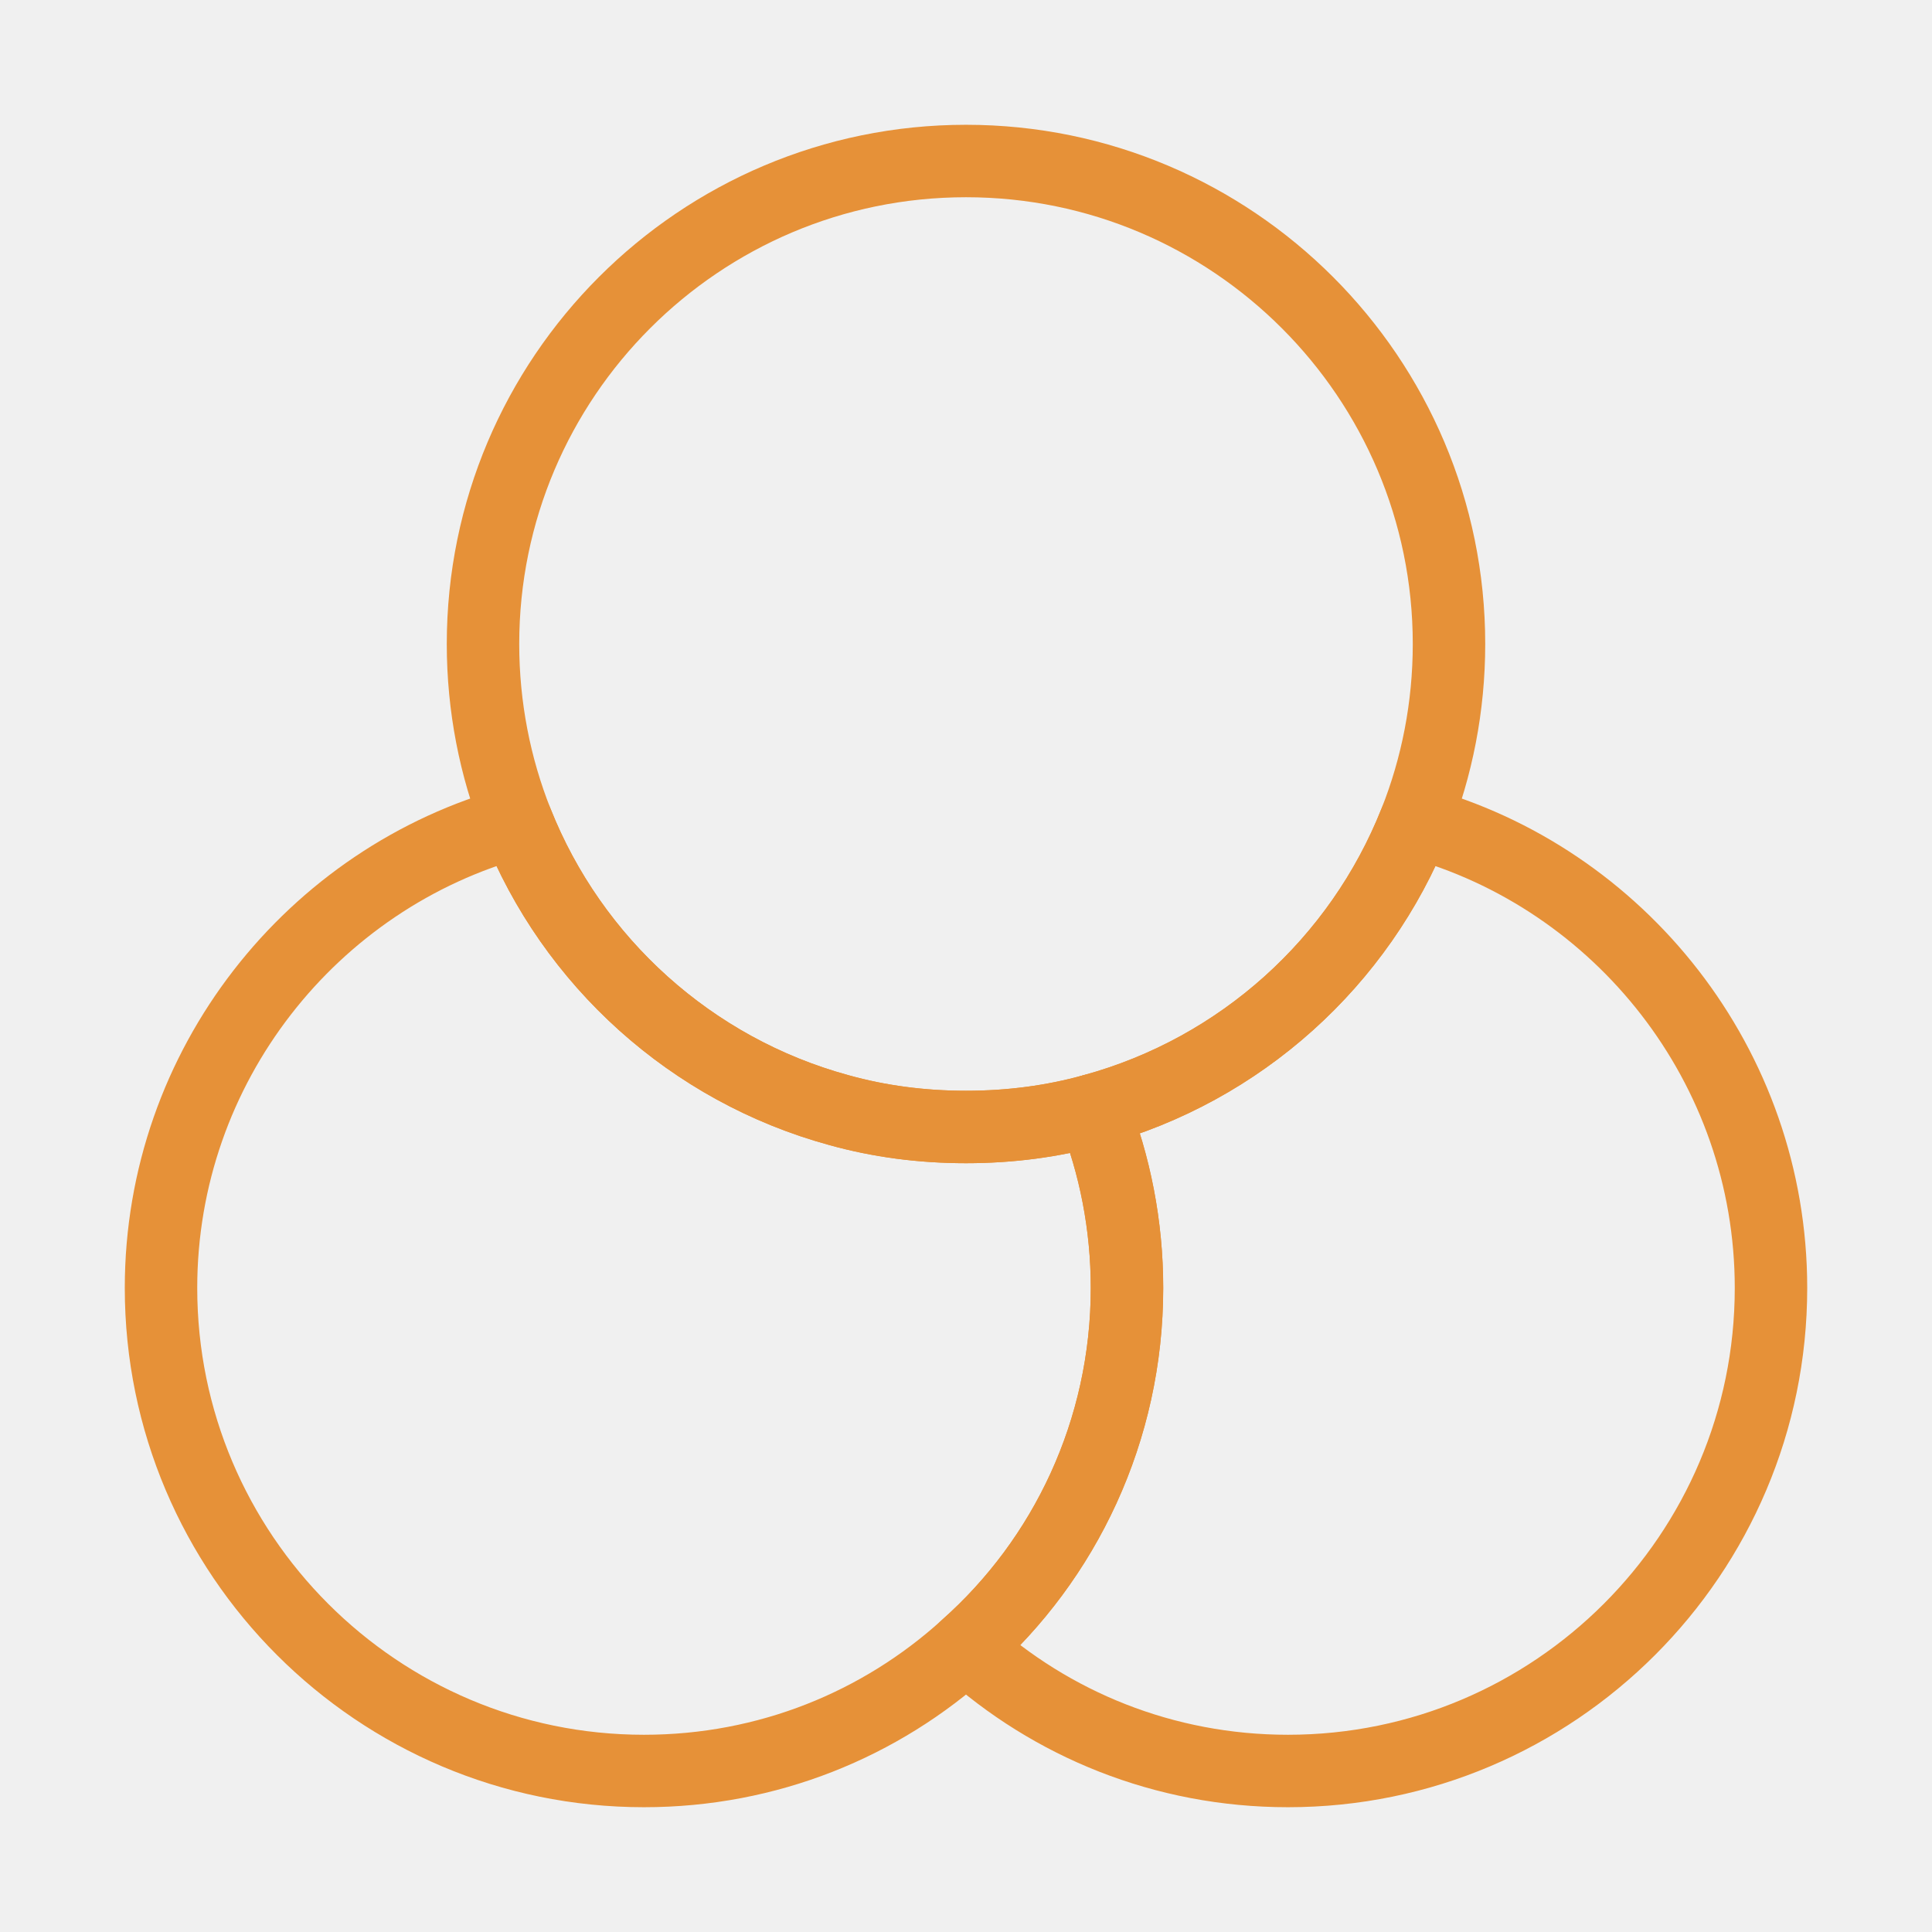
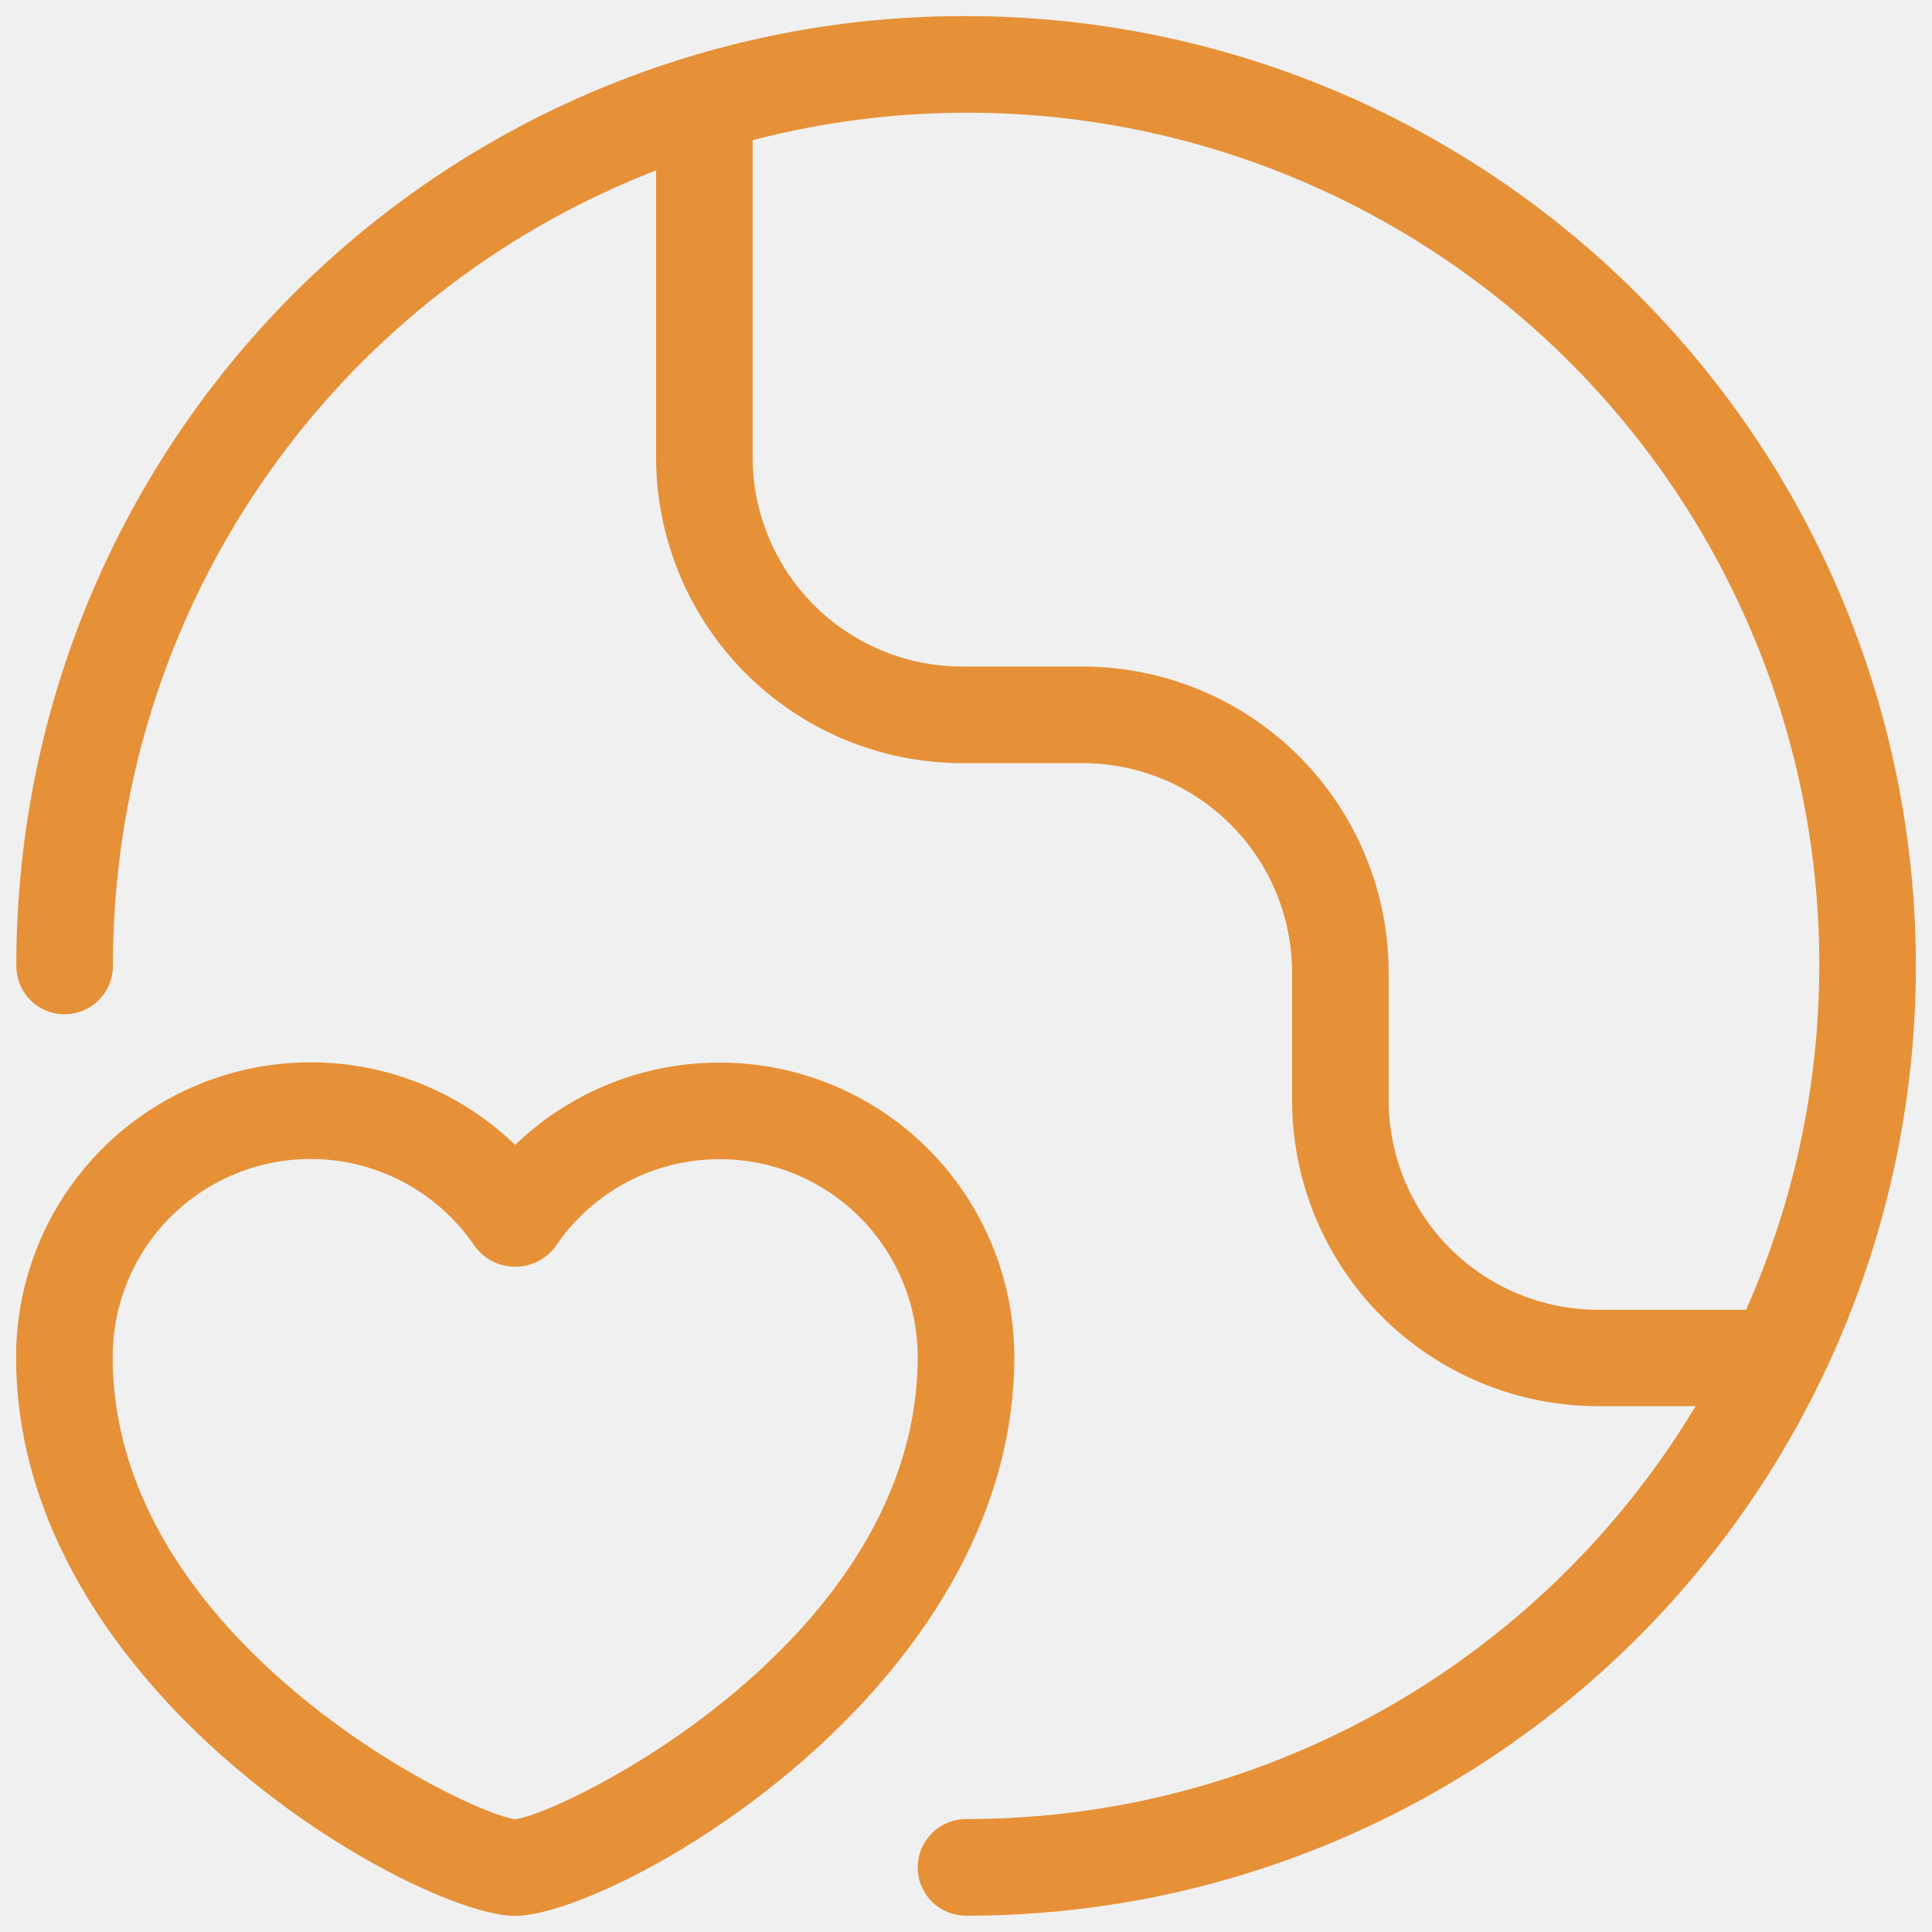
- <svg xmlns="http://www.w3.org/2000/svg" width="80" height="80" viewBox="0 0 80 80" fill="none">
-   <path d="M46.666 53.333C46.666 59.233 44.1 64.567 40 68.2C36.467 71.4 31.8 73.333 26.666 73.333C15.633 73.333 6.667 64.367 6.667 53.333C6.667 44.133 12.933 36.333 21.4 34.033C23.7 39.833 28.633 44.3 34.733 45.967C36.4 46.433 38.166 46.666 40 46.666C41.833 46.666 43.6 46.433 45.267 45.967C46.166 48.233 46.666 50.733 46.666 53.333Z" stroke="#E69138" stroke-width="3" stroke-linecap="round" stroke-linejoin="round" />
-   <path d="M60 26.666C60 29.267 59.5 31.767 58.6 34.033C56.3 39.833 51.367 44.3 45.267 45.967C43.6 46.433 41.833 46.666 40 46.666C38.167 46.666 36.4 46.433 34.733 45.967C28.633 44.3 23.7 39.833 21.4 34.033C20.5 31.767 20 29.267 20 26.666C20 15.633 28.967 6.667 40 6.667C51.033 6.667 60 15.633 60 26.666Z" stroke="#E69138" stroke-width="3" stroke-linecap="round" stroke-linejoin="round" />
-   <path d="M73.333 53.333C73.333 64.367 64.367 73.333 53.333 73.333C48.2 73.333 43.533 71.4 40 68.2C44.1 64.567 46.667 59.233 46.667 53.333C46.667 50.733 46.167 48.233 45.267 45.967C51.367 44.3 56.3 39.833 58.6 34.033C67.067 36.333 73.333 44.133 73.333 53.333Z" stroke="#E69138" stroke-width="3" stroke-linecap="round" stroke-linejoin="round" />
+ <svg xmlns="http://www.w3.org/2000/svg" width="70" height="70" viewBox="0 0 70 70" fill="none">
+   <g clip-path="url(#clip0_1888_1733)">
+     <path d="M18.666 69.416C22.166 69.416 36.75 61.331 36.75 49.163C36.748 46.335 35.623 43.623 33.623 41.623C31.622 39.624 28.91 38.5 26.082 38.5C23.316 38.493 20.657 39.562 18.666 41.482C17.159 40.027 15.256 39.048 13.196 38.667C11.136 38.286 9.009 38.52 7.081 39.34C5.153 40.159 3.508 41.528 2.353 43.276C1.197 45.023 0.582 47.072 0.583 49.168C0.583 61.334 15.166 69.416 18.666 69.416ZM7.263 43.204C8.844 42.147 10.78 41.76 12.645 42.129C14.51 42.498 16.153 43.592 17.213 45.171C17.382 45.396 17.602 45.579 17.854 45.705C18.106 45.831 18.384 45.897 18.666 45.897C18.948 45.897 19.227 45.831 19.479 45.705C19.731 45.579 19.951 45.396 20.12 45.171C20.776 44.193 21.662 43.392 22.701 42.839C23.74 42.286 24.9 41.997 26.077 42C27.978 41.999 29.801 42.753 31.146 44.096C32.491 45.44 33.248 47.262 33.25 49.163C33.25 59.451 20.416 65.709 18.666 65.914C16.919 65.709 4.083 59.451 4.083 49.168C4.081 47.988 4.37 46.827 4.925 45.786C5.48 44.746 6.283 43.859 7.263 43.204Z" fill="#E69138" />
+     <path d="M35.001 0.583C26.492 0.561 18.279 3.701 11.955 9.393C5.631 15.085 1.648 22.924 0.777 31.388C0.653 32.588 0.591 33.793 0.591 35C0.591 35.464 0.775 35.909 1.103 36.237C1.432 36.565 1.877 36.75 2.341 36.75C2.805 36.75 3.25 36.565 3.578 36.237C3.906 35.909 4.091 35.464 4.091 35C4.091 33.915 4.147 32.831 4.259 31.752C4.838 26.104 6.966 20.727 10.41 16.213C13.853 11.699 18.477 8.225 23.77 6.174V16.567C23.774 19.505 24.943 22.322 27.02 24.399C29.098 26.477 31.915 27.646 34.853 27.65H39.231C41.241 27.652 43.169 28.452 44.59 29.874C46.012 31.295 46.812 33.223 46.814 35.233V39.865C46.817 42.803 47.986 45.621 50.064 47.699C52.142 49.776 54.959 50.945 57.898 50.948H61.435C59.227 54.623 56.278 57.798 52.775 60.27C49.272 62.742 45.293 64.457 41.09 65.305C39.085 65.705 37.045 65.908 35.001 65.909C34.536 65.909 34.091 66.094 33.763 66.422C33.435 66.75 33.251 67.195 33.251 67.659C33.251 68.124 33.435 68.569 33.763 68.897C34.091 69.225 34.536 69.409 35.001 69.409C37.272 69.41 39.539 69.187 41.767 68.745C50.139 67.065 57.589 62.334 62.667 55.469C67.746 48.605 70.091 40.097 69.248 31.6C68.404 23.103 64.432 15.222 58.103 9.49C51.773 3.758 43.539 0.583 35.001 0.583ZM63.264 47.455H57.898C55.887 47.453 53.96 46.653 52.538 45.231C51.116 43.81 50.317 41.882 50.314 39.872V35.233C50.311 32.295 49.142 29.477 47.065 27.399C44.987 25.322 42.169 24.153 39.231 24.15H34.853C32.843 24.147 30.916 23.348 29.494 21.926C28.072 20.504 27.273 18.577 27.27 16.567V5.079C31.838 3.89 36.618 3.764 41.243 4.711C45.868 5.658 50.213 7.653 53.946 10.543C57.679 13.433 60.699 17.14 62.774 21.38C64.849 25.62 65.925 30.279 65.917 35C65.912 39.291 65.008 43.534 63.264 47.455Z" fill="#E69138" />
+   </g>
+   <defs>
+     <clipPath id="clip0_1888_1733">
+       <rect width="70" height="70" fill="white" />
+     </clipPath>
+   </defs>
</svg>
